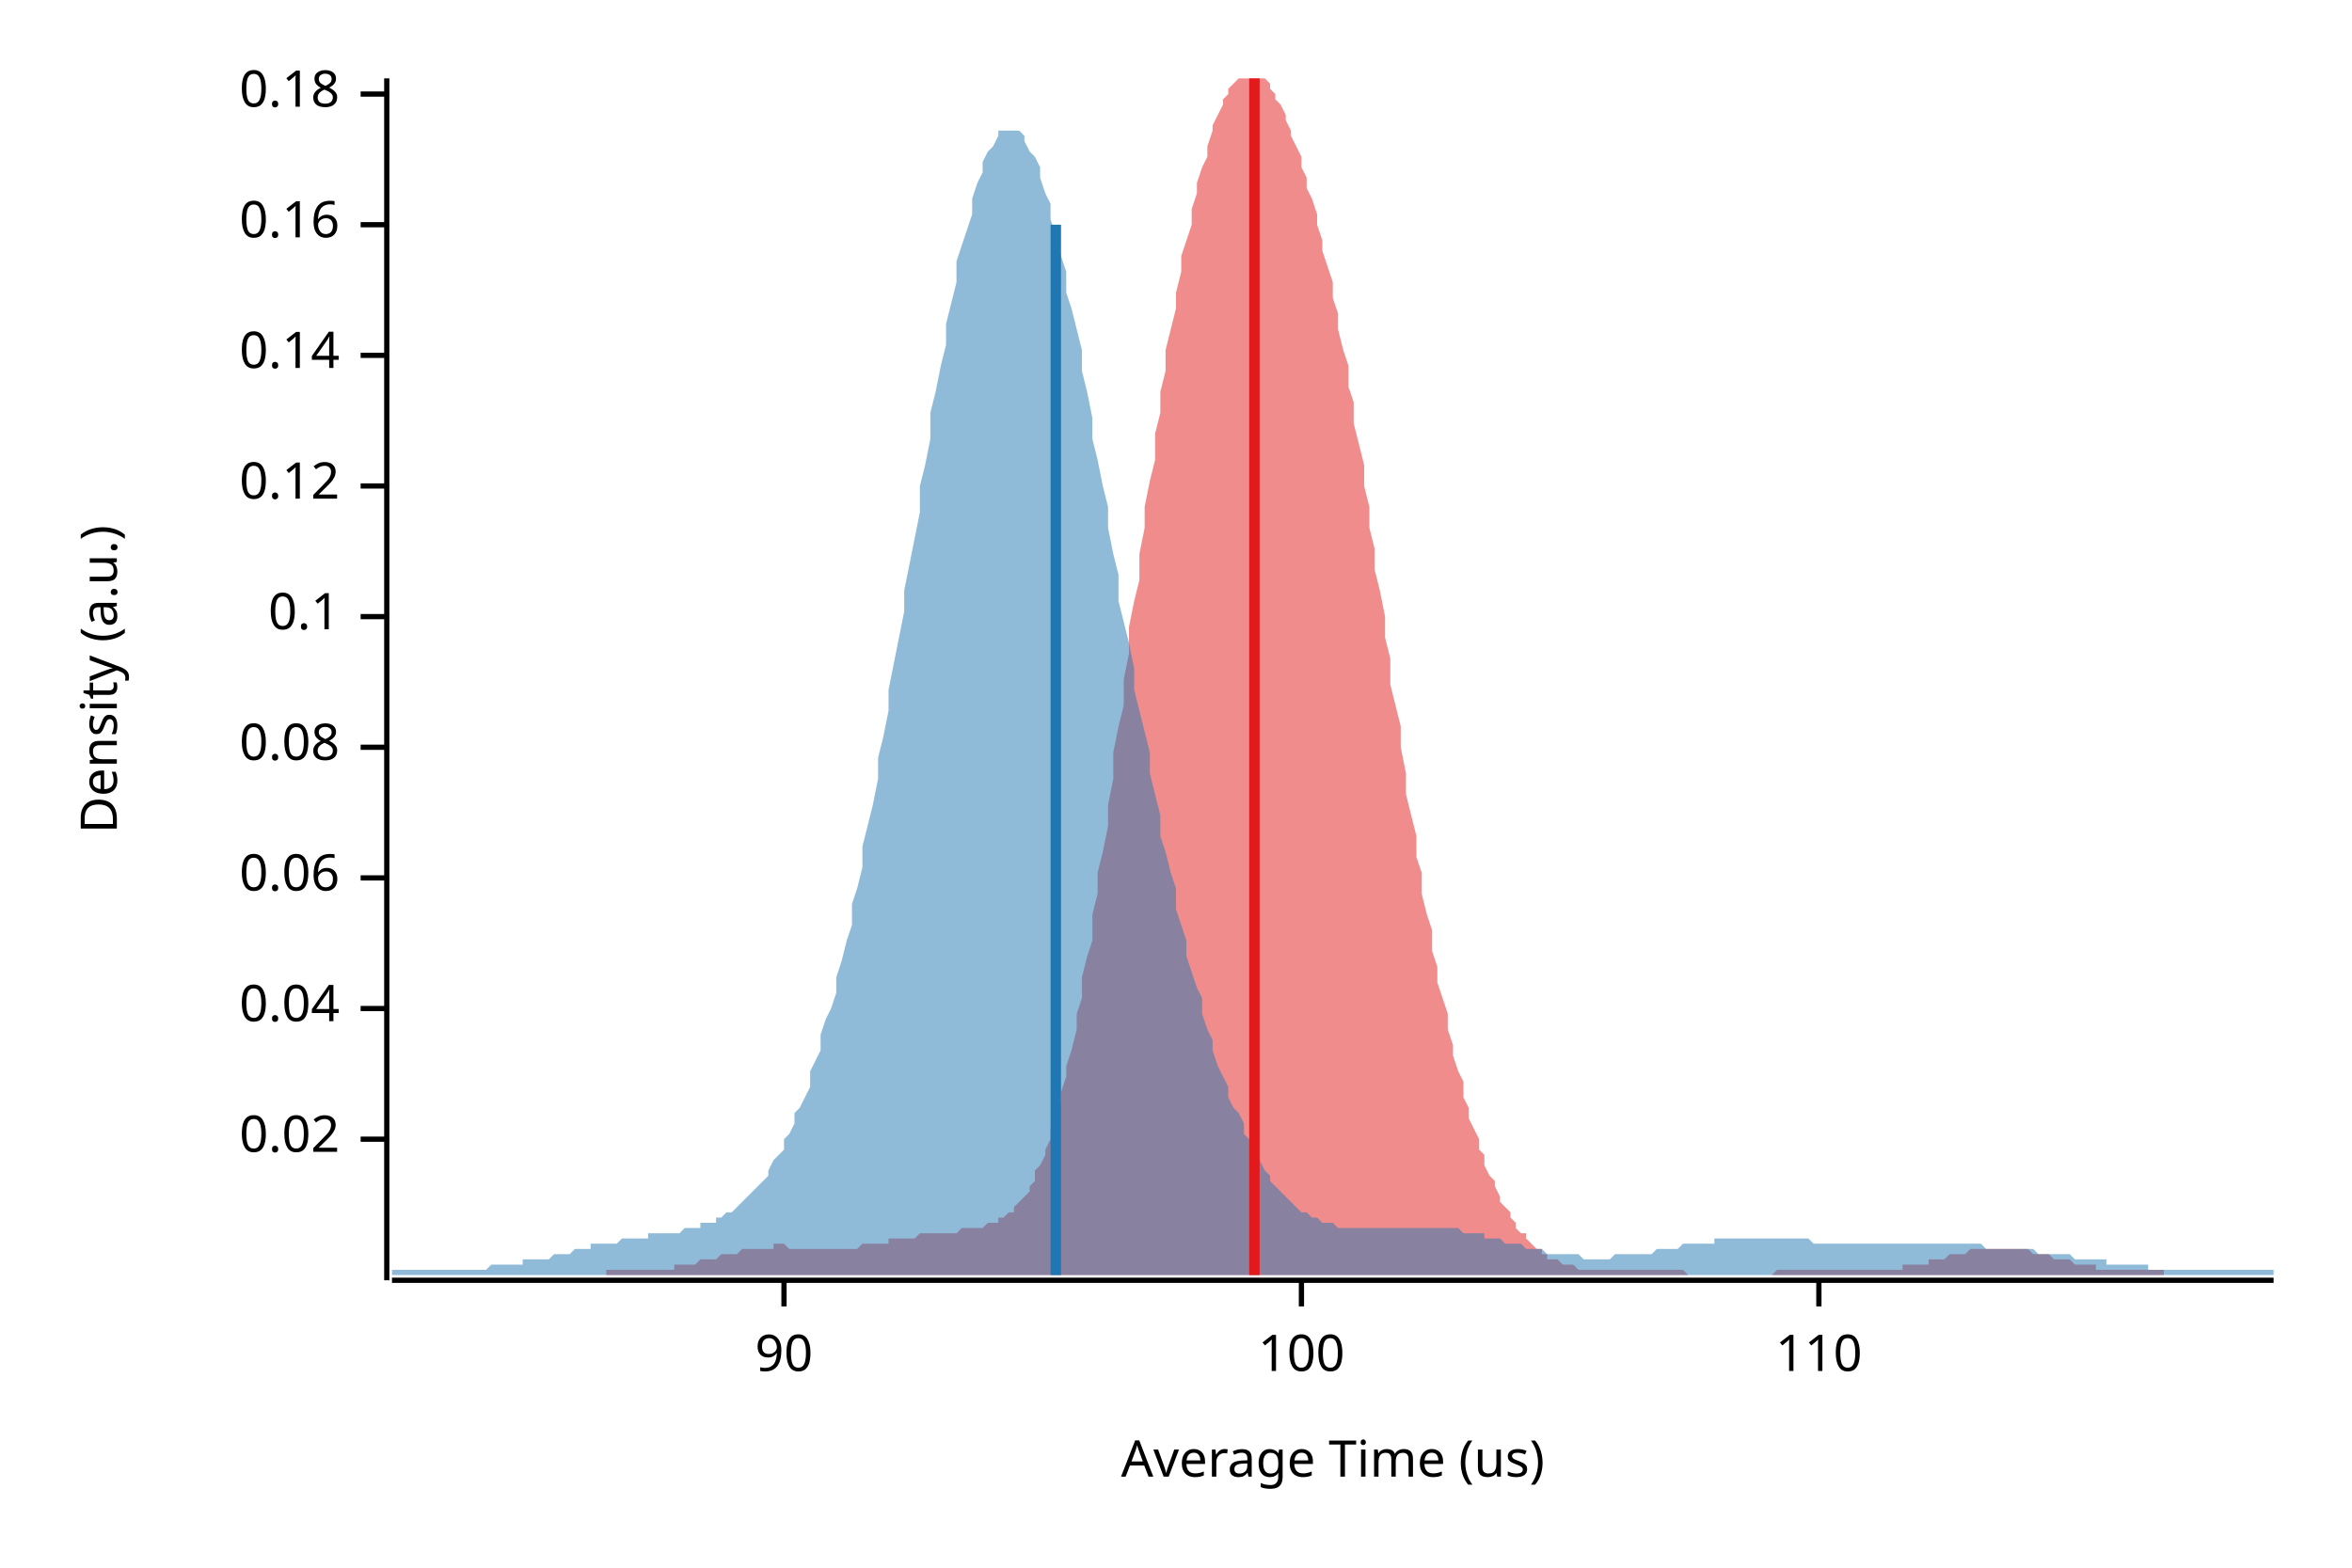
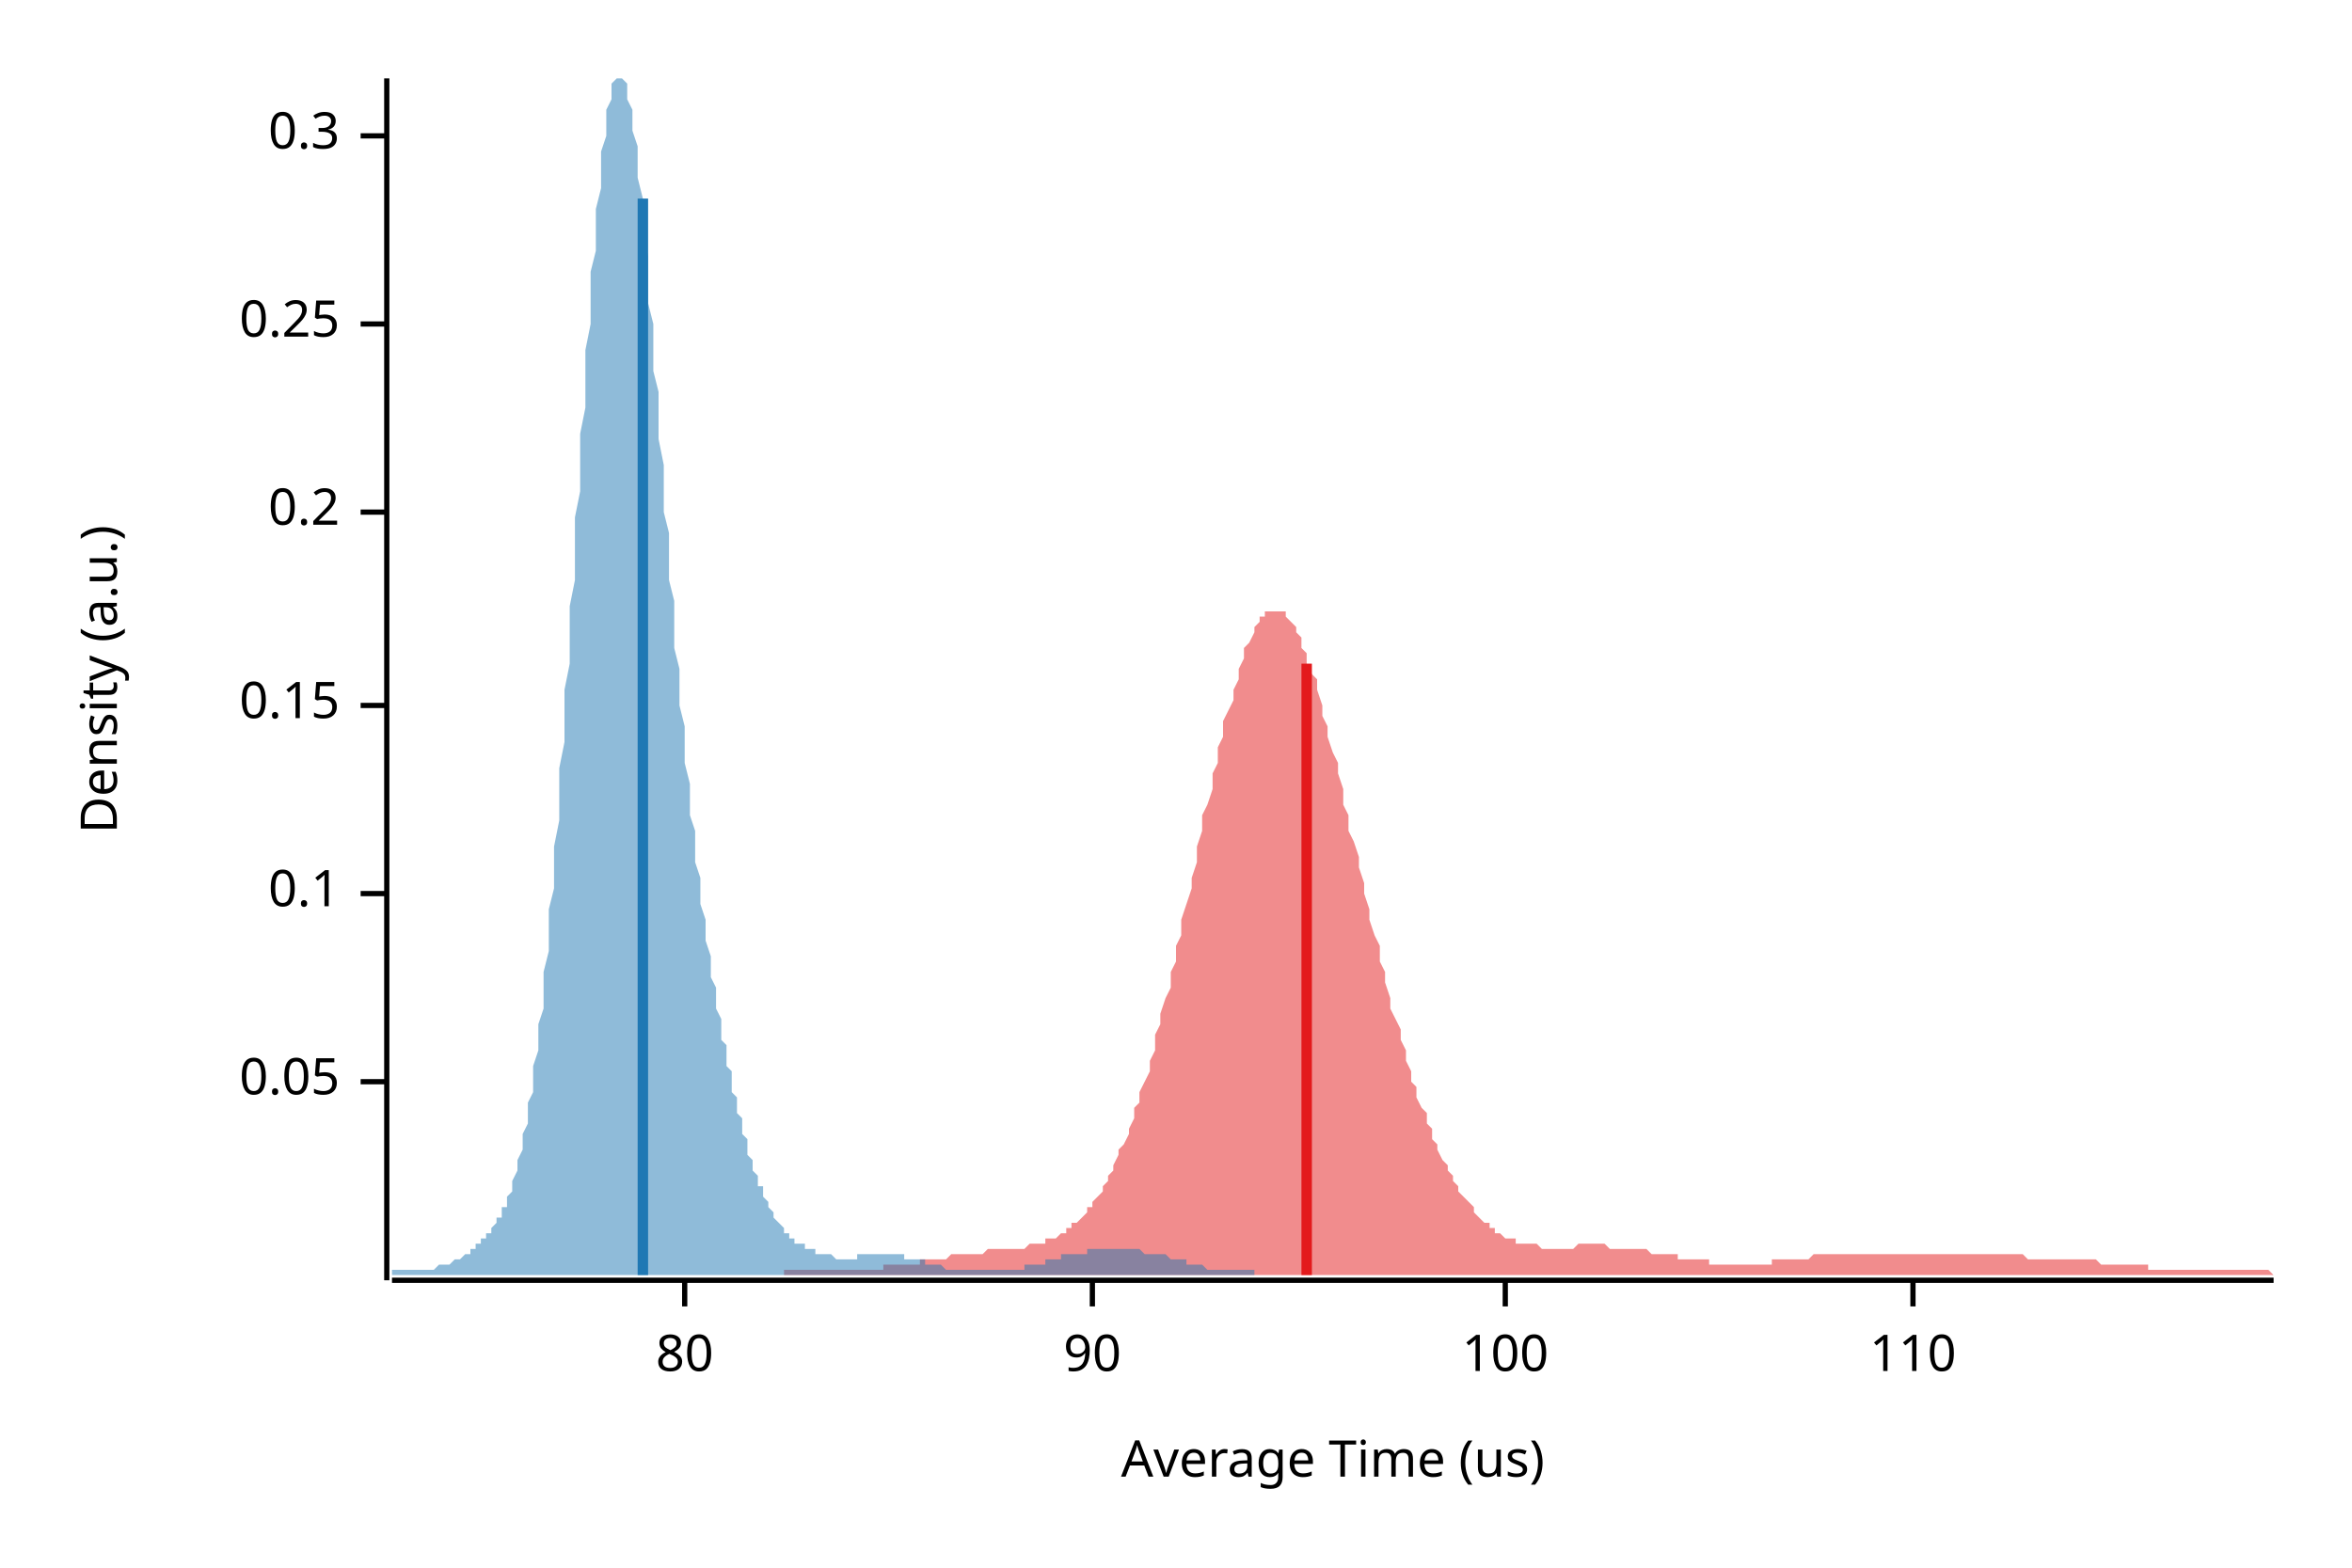
<svg xmlns="http://www.w3.org/2000/svg" width="450" height="300">
  <text x="15" y="130" dy="0.76em" text-anchor="middle" font-family="sans-serif" font-size="9.677" opacity="1" fill="#000000" transform="rotate(270, 15, 130)">
Density (a.u.)
</text>
  <text x="255" y="285" dy="-0.5ex" text-anchor="middle" font-family="sans-serif" font-size="9.677" opacity="1" fill="#000000">
Average Time (us)
</text>
  <polyline fill="none" opacity="1" stroke="#000000" stroke-width="1" points="74,15 74,245 " />
-   <text x="65" y="218" dy="0.5ex" text-anchor="end" font-family="sans-serif" font-size="9.677" opacity="1" fill="#000000">
- 0.02
+   <text x="65" y="207" dy="0.5ex" text-anchor="end" font-family="sans-serif" font-size="9.677" opacity="1" fill="#000000">
+ 0.05
</text>
-   <polyline fill="none" opacity="1" stroke="#000000" stroke-width="1" points="69,218 74,218 " />
-   <text x="65" y="193" dy="0.5ex" text-anchor="end" font-family="sans-serif" font-size="9.677" opacity="1" fill="#000000">
- 0.04
- </text>
-   <polyline fill="none" opacity="1" stroke="#000000" stroke-width="1" points="69,193 74,193 " />
-   <text x="65" y="168" dy="0.5ex" text-anchor="end" font-family="sans-serif" font-size="9.677" opacity="1" fill="#000000">
- 0.06
- </text>
-   <polyline fill="none" opacity="1" stroke="#000000" stroke-width="1" points="69,168 74,168 " />
-   <text x="65" y="143" dy="0.5ex" text-anchor="end" font-family="sans-serif" font-size="9.677" opacity="1" fill="#000000">
- 0.08
- </text>
-   <polyline fill="none" opacity="1" stroke="#000000" stroke-width="1" points="69,143 74,143 " />
-   <text x="65" y="118" dy="0.5ex" text-anchor="end" font-family="sans-serif" font-size="9.677" opacity="1" fill="#000000">
+   <polyline fill="none" opacity="1" stroke="#000000" stroke-width="1" points="69,207 74,207 " />
+   <text x="65" y="171" dy="0.5ex" text-anchor="end" font-family="sans-serif" font-size="9.677" opacity="1" fill="#000000">
0.1
</text>
-   <polyline fill="none" opacity="1" stroke="#000000" stroke-width="1" points="69,118 74,118 " />
-   <text x="65" y="93" dy="0.5ex" text-anchor="end" font-family="sans-serif" font-size="9.677" opacity="1" fill="#000000">
- 0.12
+   <polyline fill="none" opacity="1" stroke="#000000" stroke-width="1" points="69,171 74,171 " />
+   <text x="65" y="135" dy="0.5ex" text-anchor="end" font-family="sans-serif" font-size="9.677" opacity="1" fill="#000000">
+ 0.15
</text>
-   <polyline fill="none" opacity="1" stroke="#000000" stroke-width="1" points="69,93 74,93 " />
-   <text x="65" y="68" dy="0.5ex" text-anchor="end" font-family="sans-serif" font-size="9.677" opacity="1" fill="#000000">
- 0.14
+   <polyline fill="none" opacity="1" stroke="#000000" stroke-width="1" points="69,135 74,135 " />
+   <text x="65" y="98" dy="0.5ex" text-anchor="end" font-family="sans-serif" font-size="9.677" opacity="1" fill="#000000">
+ 0.2
</text>
-   <polyline fill="none" opacity="1" stroke="#000000" stroke-width="1" points="69,68 74,68 " />
-   <text x="65" y="43" dy="0.5ex" text-anchor="end" font-family="sans-serif" font-size="9.677" opacity="1" fill="#000000">
- 0.16
+   <polyline fill="none" opacity="1" stroke="#000000" stroke-width="1" points="69,98 74,98 " />
+   <text x="65" y="62" dy="0.5ex" text-anchor="end" font-family="sans-serif" font-size="9.677" opacity="1" fill="#000000">
+ 0.25
</text>
-   <polyline fill="none" opacity="1" stroke="#000000" stroke-width="1" points="69,43 74,43 " />
-   <text x="65" y="18" dy="0.5ex" text-anchor="end" font-family="sans-serif" font-size="9.677" opacity="1" fill="#000000">
- 0.18
+   <polyline fill="none" opacity="1" stroke="#000000" stroke-width="1" points="69,62 74,62 " />
+   <text x="65" y="26" dy="0.5ex" text-anchor="end" font-family="sans-serif" font-size="9.677" opacity="1" fill="#000000">
+ 0.3
</text>
-   <polyline fill="none" opacity="1" stroke="#000000" stroke-width="1" points="69,18 74,18 " />
+   <polyline fill="none" opacity="1" stroke="#000000" stroke-width="1" points="69,26 74,26 " />
  <polyline fill="none" opacity="1" stroke="#000000" stroke-width="1" points="75,245 435,245 " />
-   <text x="150" y="255" dy="0.76em" text-anchor="middle" font-family="sans-serif" font-size="9.677" opacity="1" fill="#000000">
+   <text x="131" y="255" dy="0.76em" text-anchor="middle" font-family="sans-serif" font-size="9.677" opacity="1" fill="#000000">
+ 80
+ </text>
+   <polyline fill="none" opacity="1" stroke="#000000" stroke-width="1" points="131,245 131,250 " />
+   <text x="209" y="255" dy="0.76em" text-anchor="middle" font-family="sans-serif" font-size="9.677" opacity="1" fill="#000000">
90
</text>
-   <polyline fill="none" opacity="1" stroke="#000000" stroke-width="1" points="150,245 150,250 " />
-   <text x="249" y="255" dy="0.76em" text-anchor="middle" font-family="sans-serif" font-size="9.677" opacity="1" fill="#000000">
+   <polyline fill="none" opacity="1" stroke="#000000" stroke-width="1" points="209,245 209,250 " />
+   <text x="288" y="255" dy="0.76em" text-anchor="middle" font-family="sans-serif" font-size="9.677" opacity="1" fill="#000000">
100
</text>
-   <polyline fill="none" opacity="1" stroke="#000000" stroke-width="1" points="249,245 249,250 " />
-   <text x="348" y="255" dy="0.76em" text-anchor="middle" font-family="sans-serif" font-size="9.677" opacity="1" fill="#000000">
+   <polyline fill="none" opacity="1" stroke="#000000" stroke-width="1" points="288,245 288,250 " />
+   <text x="366" y="255" dy="0.76em" text-anchor="middle" font-family="sans-serif" font-size="9.677" opacity="1" fill="#000000">
110
</text>
-   <polyline fill="none" opacity="1" stroke="#000000" stroke-width="1" points="348,245 348,250 " />
-   <polygon opacity="0.5" fill="#E31A1C" points="116,243 117,243 117,243 118,243 118,243 119,243 120,243 120,243 121,243 121,243 122,243 123,243 123,243 124,243 124,243 125,243 126,243 126,243 127,243 127,243 128,243 129,243 129,242 130,242 130,242 131,242 132,242 132,242 133,242 133,242 134,241 135,241 135,241 136,241 136,241 137,241 138,240 138,240 139,240 139,240 140,240 141,240 141,240 142,239 142,239 143,239 143,239 144,239 145,239 145,239 146,239 146,239 147,239 148,239 148,238 149,238 149,238 150,238 151,239 151,239 152,239 152,239 153,239 154,239 154,239 155,239 155,239 156,239 157,239 157,239 158,239 158,239 159,239 160,239 160,239 161,239 161,239 162,239 163,239 163,239 164,239 164,239 165,238 166,238 166,238 167,238 167,238 168,238 169,238 169,238 170,238 170,237 171,237 172,237 172,237 173,237 173,237 174,237 175,237 175,237 176,236 176,236 177,236 178,236 178,236 179,236 179,236 180,236 181,236 181,236 182,236 182,236 183,236 183,236 184,235 185,235 185,235 186,235 186,235 187,235 188,235 188,235 189,234 189,234 190,234 191,234 191,233 192,233 192,233 193,232 194,232 194,231 195,230 195,230 196,229 197,228 197,227 198,226 198,224 199,223 200,221 200,220 201,218 201,216 202,214 203,211 203,209 204,206 204,204 205,201 206,197 206,194 207,191 207,187 208,183 209,180 209,175 210,171 210,167 211,163 212,158 212,154 213,149 213,144 214,139 215,135 215,130 216,125 216,120 217,115 218,111 218,106 219,101 219,97 220,92 221,88 221,83 222,79 222,75 223,71 223,67 224,63 225,59 225,56 226,52 226,49 227,46 228,43 228,40 229,37 229,35 230,32 231,30 231,28 232,25 232,24 233,22 234,20 234,19 235,18 235,17 236,16 237,15 237,15 238,15 238,15 239,15 240,15 240,15 241,15 241,15 242,15 243,16 243,17 244,18 244,19 245,20 246,22 246,23 247,25 247,26 248,28 249,30 249,32 250,34 250,36 251,38 252,41 252,43 253,46 253,48 254,51 255,54 255,57 256,60 256,63 257,67 258,70 258,74 259,77 259,81 260,85 261,89 261,93 262,97 262,101 263,105 263,109 264,113 265,118 265,122 266,126 266,131 267,135 268,139 268,143 269,148 269,152 270,156 271,160 271,164 272,167 272,171 273,175 274,178 274,182 275,185 275,188 276,191 277,194 277,197 278,200 278,202 279,205 280,207 280,210 281,212 281,214 282,216 283,218 283,220 284,221 284,223 285,225 286,226 286,227 287,229 287,230 288,231 289,232 289,233 290,234 290,235 291,236 292,236 292,237 293,238 293,238 294,239 295,239 295,240 296,240 296,241 297,241 298,241 298,241 299,242 299,242 300,242 301,242 301,242 302,243 302,243 303,243 303,243 304,243 305,243 305,243 306,243 306,243 307,243 308,243 308,243 309,243 309,243 310,243 311,243 311,243 312,243 312,243 313,243 314,243 314,243 315,243 315,243 316,243 317,243 317,243 318,243 318,243 319,243 320,243 320,243 321,243 321,243 322,243 323,244 323,244 324,244 324,244 325,244 326,244 326,244 327,244 327,244 328,244 329,244 329,244 330,244 330,244 331,244 332,244 332,244 333,244 333,244 334,244 335,244 335,244 336,244 336,244 337,244 338,244 338,244 339,244 339,244 340,243 341,243 341,243 342,243 342,243 343,243 343,243 344,243 345,243 345,243 346,243 346,243 347,243 348,243 348,243 349,243 349,243 350,243 351,243 351,243 352,243 352,243 353,243 354,243 354,243 355,243 355,243 356,243 357,243 357,243 358,243 358,243 359,243 360,243 360,243 361,243 361,243 362,243 363,243 363,243 364,243 364,242 365,242 366,242 366,242 367,242 367,242 368,242 369,242 369,241 370,241 370,241 371,241 372,241 372,241 373,240 373,240 374,240 375,240 375,240 376,240 376,240 377,239 378,239 378,239 379,239 379,239 380,239 381,239 381,239 382,239 382,239 383,239 384,239 384,239 385,239 385,239 386,239 386,239 387,239 388,239 388,239 389,240 389,240 390,240 391,240 391,240 392,240 392,240 393,241 394,241 394,241 395,241 395,241 396,241 397,242 397,242 398,242 398,242 399,242 400,242 400,242 401,242 401,243 402,243 403,243 403,243 404,243 404,243 405,243 406,243 406,243 407,243 407,243 408,243 409,243 409,243 410,243 410,243 411,243 412,243 412,243 413,243 413,243 414,243 414,244 116,244 " />
-   <polygon opacity="0.5" fill="#1F78B4" points="75,243 75,243 76,243 77,243 77,243 78,243 79,243 80,243 80,243 81,243 82,243 82,243 83,243 84,243 85,243 85,243 86,243 87,243 87,243 88,243 89,243 90,243 90,243 91,243 92,243 93,243 93,243 94,242 95,242 95,242 96,242 97,242 98,242 98,242 99,242 100,242 100,241 101,241 102,241 103,241 103,241 104,241 105,241 106,240 106,240 107,240 108,240 108,240 109,240 110,239 111,239 111,239 112,239 113,239 113,238 114,238 115,238 116,238 116,238 117,238 118,238 119,237 119,237 120,237 121,237 121,237 122,237 123,237 124,237 124,236 125,236 126,236 126,236 127,236 128,236 129,236 129,236 130,236 131,235 131,235 132,235 133,235 134,235 134,234 135,234 136,234 137,234 137,233 138,233 139,232 139,232 140,232 141,231 142,230 142,230 143,229 144,228 144,228 145,227 146,226 147,225 147,224 148,222 149,221 150,220 150,218 151,217 152,215 152,213 153,212 154,210 155,208 155,205 156,203 157,201 157,198 158,195 159,193 160,190 160,187 161,184 162,180 163,177 163,173 164,170 165,166 165,162 166,158 167,154 168,149 168,145 169,141 170,136 170,132 171,127 172,122 173,117 173,113 174,108 175,103 176,98 176,93 177,89 178,84 178,79 179,75 180,70 181,66 181,62 182,58 183,54 183,50 184,47 185,44 186,41 186,38 187,35 188,33 188,31 189,29 190,28 191,26 191,25 192,25 193,25 194,25 194,25 195,25 196,26 196,27 197,29 198,30 199,32 199,34 200,37 201,39 201,42 202,45 203,49 204,52 204,56 205,59 206,63 207,67 207,71 208,75 209,80 209,84 210,88 211,93 212,97 212,101 213,106 214,110 214,115 215,119 216,123 217,128 217,132 218,136 219,140 220,144 220,148 221,152 222,156 222,160 223,163 224,167 225,170 225,174 226,177 227,180 227,183 228,186 229,189 230,191 230,194 231,197 232,199 232,201 233,204 234,206 235,208 235,210 236,212 237,213 238,215 238,217 239,218 240,220 240,221 241,222 242,224 243,225 243,226 244,227 245,228 245,228 246,229 247,230 248,231 248,231 249,232 250,232 251,233 251,233 252,233 253,234 253,234 254,234 255,234 256,235 256,235 257,235 258,235 258,235 259,235 260,235 261,235 261,235 262,235 263,235 264,235 264,235 265,235 266,235 266,235 267,235 268,235 269,235 269,235 270,235 271,235 271,235 272,235 273,235 274,235 274,235 275,235 276,235 277,235 277,235 278,235 279,235 279,235 280,236 281,236 282,236 282,236 283,236 284,236 284,237 285,237 286,237 287,237 287,237 288,238 289,238 289,238 290,238 291,238 292,239 292,239 293,239 294,239 295,239 295,239 296,240 297,240 297,240 298,240 299,240 300,240 300,240 301,240 302,240 302,240 303,241 304,241 305,241 305,241 306,241 307,241 308,241 308,241 309,240 310,240 310,240 311,240 312,240 313,240 313,240 314,240 315,240 315,240 316,240 317,239 318,239 318,239 319,239 320,239 321,239 321,239 322,238 323,238 323,238 324,238 325,238 326,238 326,238 327,238 328,238 328,237 329,237 330,237 331,237 331,237 332,237 333,237 333,237 334,237 335,237 336,237 336,237 337,237 338,237 339,237 339,237 340,237 341,237 341,237 342,237 343,237 344,237 344,237 345,237 346,237 346,237 347,238 348,238 349,238 349,238 350,238 351,238 352,238 352,238 353,238 354,238 354,238 355,238 356,238 357,238 357,238 358,238 359,238 359,238 360,238 361,238 362,238 362,238 363,238 364,238 365,238 365,238 366,238 367,238 367,238 368,238 369,238 370,238 370,238 371,238 372,238 372,238 373,238 374,238 375,238 375,238 376,238 377,238 378,238 378,238 379,238 380,239 380,239 381,239 382,239 383,239 383,239 384,239 385,239 385,239 386,239 387,239 388,239 388,239 389,239 390,240 390,240 391,240 392,240 393,240 393,240 394,240 395,240 396,240 396,240 397,241 398,241 398,241 399,241 400,241 401,241 401,241 402,241 403,241 403,242 404,242 405,242 406,242 406,242 407,242 408,242 409,242 409,242 410,242 411,242 411,243 412,243 413,243 414,243 414,243 415,243 416,243 416,243 417,243 418,243 419,243 419,243 420,243 421,243 422,243 422,243 423,243 424,243 424,243 425,243 426,243 427,243 427,243 428,243 429,243 429,243 430,243 431,243 432,243 432,243 433,243 434,243 435,243 435,244 75,244 " />
-   <polyline fill="none" opacity="1" stroke="#E31A1C" stroke-width="2" points="240,244 240,15 " />
-   <polyline fill="none" opacity="1" stroke="#1F78B4" stroke-width="2" points="202,244 202,43 " />
+   <polyline fill="none" opacity="1" stroke="#000000" stroke-width="1" points="366,245 366,250 " />
+   <polygon opacity="0.5" fill="#E31A1C" points="150,243 151,243 151,243 152,243 152,243 153,243 154,243 154,243 155,243 155,243 156,243 156,243 157,243 157,243 158,243 159,243 159,243 160,243 160,243 161,243 161,243 162,243 163,243 163,243 164,243 164,243 165,243 165,243 166,243 167,243 167,243 168,243 168,243 169,243 169,242 170,242 171,242 171,242 172,242 172,242 173,242 173,242 174,242 175,242 175,242 176,242 176,241 177,241 177,241 178,241 179,241 179,241 180,241 180,241 181,241 181,241 182,240 183,240 183,240 184,240 184,240 185,240 185,240 186,240 187,240 187,240 188,240 188,240 189,239 189,239 190,239 191,239 191,239 192,239 192,239 193,239 193,239 194,239 195,239 195,239 196,239 196,239 197,238 197,238 198,238 199,238 199,238 200,238 200,237 201,237 201,237 202,237 203,236 203,236 204,236 204,235 205,235 205,234 206,234 207,233 207,233 208,232 208,231 209,231 209,230 210,229 211,228 211,227 212,226 212,225 213,224 213,223 214,221 214,220 215,219 216,217 216,216 217,214 217,212 218,211 218,209 219,207 220,205 220,203 221,201 221,198 222,196 222,194 223,191 224,189 224,186 225,184 225,181 226,179 226,176 227,173 228,170 228,168 229,165 229,162 230,159 230,156 231,154 232,151 232,148 233,146 233,143 234,141 234,138 235,136 236,134 236,132 237,130 237,128 238,126 238,124 239,123 240,121 240,120 241,119 241,118 242,118 242,117 243,117 244,117 244,117 245,117 245,117 246,117 246,118 247,119 248,120 248,121 249,122 249,124 250,125 250,127 251,129 252,130 252,132 253,135 253,137 254,139 254,141 255,144 256,146 256,148 257,151 257,154 258,156 258,159 259,161 260,164 260,166 261,169 261,171 262,174 262,176 263,179 264,181 264,184 265,186 265,188 266,191 266,193 267,195 268,197 268,199 269,201 269,203 270,205 270,207 271,208 271,210 272,212 273,213 273,215 274,216 274,218 275,219 275,220 276,222 277,223 277,224 278,225 278,226 279,227 279,228 280,229 281,230 281,230 282,231 282,232 283,233 283,233 284,234 285,234 285,235 286,235 286,236 287,236 287,236 288,237 289,237 289,237 290,237 290,238 291,238 291,238 292,238 293,238 293,238 294,238 294,238 295,239 295,239 296,239 297,239 297,239 298,239 298,239 299,239 299,239 300,239 301,239 301,239 302,238 302,238 303,238 303,238 304,238 305,238 305,238 306,238 306,238 307,238 307,238 308,239 309,239 309,239 310,239 310,239 311,239 311,239 312,239 313,239 313,239 314,239 314,239 315,239 315,239 316,240 317,240 317,240 318,240 318,240 319,240 319,240 320,240 321,240 321,241 322,241 322,241 323,241 323,241 324,241 324,241 325,241 326,241 326,241 327,241 327,242 328,242 328,242 329,242 330,242 330,242 331,242 331,242 332,242 332,242 333,242 334,242 334,242 335,242 335,242 336,242 336,242 337,242 338,242 338,242 339,242 339,241 340,241 340,241 341,241 342,241 342,241 343,241 343,241 344,241 344,241 345,241 346,241 346,241 347,240 347,240 348,240 348,240 349,240 350,240 350,240 351,240 351,240 352,240 352,240 353,240 354,240 354,240 355,240 355,240 356,240 356,240 357,240 358,240 358,240 359,240 359,240 360,240 360,240 361,240 362,240 362,240 363,240 363,240 364,240 364,240 365,240 366,240 366,240 367,240 367,240 368,240 368,240 369,240 370,240 370,240 371,240 371,240 372,240 372,240 373,240 374,240 374,240 375,240 375,240 376,240 376,240 377,240 378,240 378,240 379,240 379,240 380,240 380,240 381,240 381,240 382,240 383,240 383,240 384,240 384,240 385,240 385,240 386,240 387,240 387,240 388,241 388,241 389,241 389,241 390,241 391,241 391,241 392,241 392,241 393,241 393,241 394,241 395,241 395,241 396,241 396,241 397,241 397,241 398,241 399,241 399,241 400,241 400,241 401,241 401,241 402,242 403,242 403,242 404,242 404,242 405,242 405,242 406,242 407,242 407,242 408,242 408,242 409,242 409,242 410,242 411,242 411,243 412,243 412,243 413,243 413,243 414,243 415,243 415,243 416,243 416,243 417,243 417,243 418,243 419,243 419,243 420,243 420,243 421,243 421,243 422,243 423,243 423,243 424,243 424,243 425,243 425,243 426,243 427,243 427,243 428,243 428,243 429,243 429,243 430,243 431,243 431,243 432,243 432,243 433,243 433,243 434,243 435,244 435,244 150,244 " />
+   <polygon opacity="0.5" fill="#1F78B4" points="75,243 75,243 75,243 75,243 76,243 76,243 76,243 77,243 77,243 77,243 78,243 78,243 78,243 79,243 79,243 79,243 80,243 80,243 80,243 81,243 81,243 81,243 82,243 82,243 82,243 83,243 83,243 83,243 84,242 84,242 84,242 85,242 85,242 85,242 86,242 86,242 86,242 87,241 87,241 87,241 88,241 88,241 88,241 89,240 89,240 89,240 90,240 90,239 90,239 91,239 91,239 91,238 92,238 92,238 92,237 93,237 93,237 93,236 94,236 94,235 94,235 95,234 95,234 95,233 96,233 96,232 96,231 97,231 97,230 97,229 98,228 98,227 98,226 99,224 99,223 99,222 100,220 100,219 100,217 101,215 101,213 101,211 102,209 102,207 102,204 103,201 103,199 103,196 104,193 104,189 104,186 105,182 105,178 105,174 106,170 106,166 106,162 107,157 107,152 107,147 108,142 108,137 108,132 109,127 109,121 109,116 110,111 110,105 110,99 111,94 111,88 111,83 112,78 112,72 112,67 113,62 113,57 113,52 114,48 114,44 114,40 115,36 115,32 115,29 116,26 116,23 116,21 117,19 117,17 117,16 118,15 118,15 118,15 119,15 119,15 119,15 120,16 120,17 120,19 121,21 121,23 121,25 122,28 122,31 122,34 123,38 123,42 123,45 124,49 124,53 124,58 125,62 125,66 125,71 126,75 126,80 126,84 127,89 127,93 127,98 128,102 128,107 128,111 129,115 129,119 129,124 130,128 130,131 130,135 131,139 131,143 131,146 132,150 132,153 132,156 133,159 133,162 133,165 134,168 134,170 134,173 135,176 135,178 135,180 136,183 136,185 136,187 137,189 137,191 137,193 138,195 138,197 138,199 139,200 139,202 139,204 140,205 140,207 140,209 141,210 141,212 141,213 142,214 142,216 142,217 143,218 143,219 143,221 144,222 144,223 144,224 145,225 145,226 145,227 146,227 146,228 146,229 147,230 147,231 147,231 148,232 148,232 148,233 149,234 149,234 149,234 150,235 150,235 150,236 151,236 151,236 151,237 152,237 152,237 152,238 153,238 153,238 153,238 154,238 154,239 154,239 155,239 155,239 155,239 156,239 156,240 156,240 157,240 157,240 157,240 158,240 158,240 158,240 159,240 159,240 159,240 160,241 160,241 160,241 161,241 161,241 161,241 162,241 162,241 162,241 163,241 163,241 163,241 164,241 164,241 164,240 165,240 165,240 165,240 166,240 166,240 166,240 167,240 167,240 167,240 168,240 168,240 168,240 169,240 169,240 169,240 170,240 170,240 170,240 171,240 171,240 171,240 172,240 172,240 172,240 173,240 173,240 173,241 174,241 174,241 174,241 175,241 175,241 175,241 176,241 176,241 176,241 177,241 177,242 177,242 178,242 178,242 178,242 179,242 179,242 179,242 180,242 180,242 180,242 181,243 181,243 181,243 182,243 182,243 182,243 183,243 183,243 183,243 184,243 184,243 184,243 185,243 185,243 185,243 186,243 186,243 186,243 187,243 187,243 187,243 188,243 188,243 188,243 189,243 189,243 189,243 189,243 190,243 190,243 190,243 191,243 191,243 191,243 192,243 192,243 192,243 193,243 193,243 193,243 194,243 194,243 194,243 195,243 195,243 195,243 196,243 196,243 196,242 197,242 197,242 197,242 198,242 198,242 198,242 199,242 199,242 199,242 200,242 200,241 200,241 201,241 201,241 201,241 202,241 202,241 202,241 203,241 203,240 203,240 204,240 204,240 204,240 205,240 205,240 205,240 206,240 206,240 206,240 207,240 207,240 207,240 208,240 208,240 208,239 209,239 209,239 209,239 210,239 210,239 210,239 211,239 211,239 211,239 212,239 212,239 212,239 213,239 213,239 213,239 214,239 214,239 214,239 215,239 215,239 215,239 216,239 216,239 216,239 217,239 217,239 217,239 218,239 218,239 218,239 219,240 219,240 219,240 220,240 220,240 220,240 221,240 221,240 221,240 222,240 222,240 222,240 223,240 223,240 223,240 224,241 224,241 224,241 225,241 225,241 225,241 226,241 226,241 226,241 227,241 227,242 227,242 228,242 228,242 228,242 229,242 229,242 229,242 230,242 230,242 230,242 231,243 231,243 231,243 232,243 232,243 232,243 233,243 233,243 233,243 234,243 234,243 234,243 235,243 235,243 235,243 236,243 236,243 236,243 237,243 237,243 237,243 238,243 238,243 238,243 239,243 239,243 239,243 240,243 240,243 240,243 240,244 75,244 " />
+   <polyline fill="none" opacity="1" stroke="#E31A1C" stroke-width="2" points="250,244 250,127 " />
+   <polyline fill="none" opacity="1" stroke="#1F78B4" stroke-width="2" points="123,244 123,38 " />
</svg>
